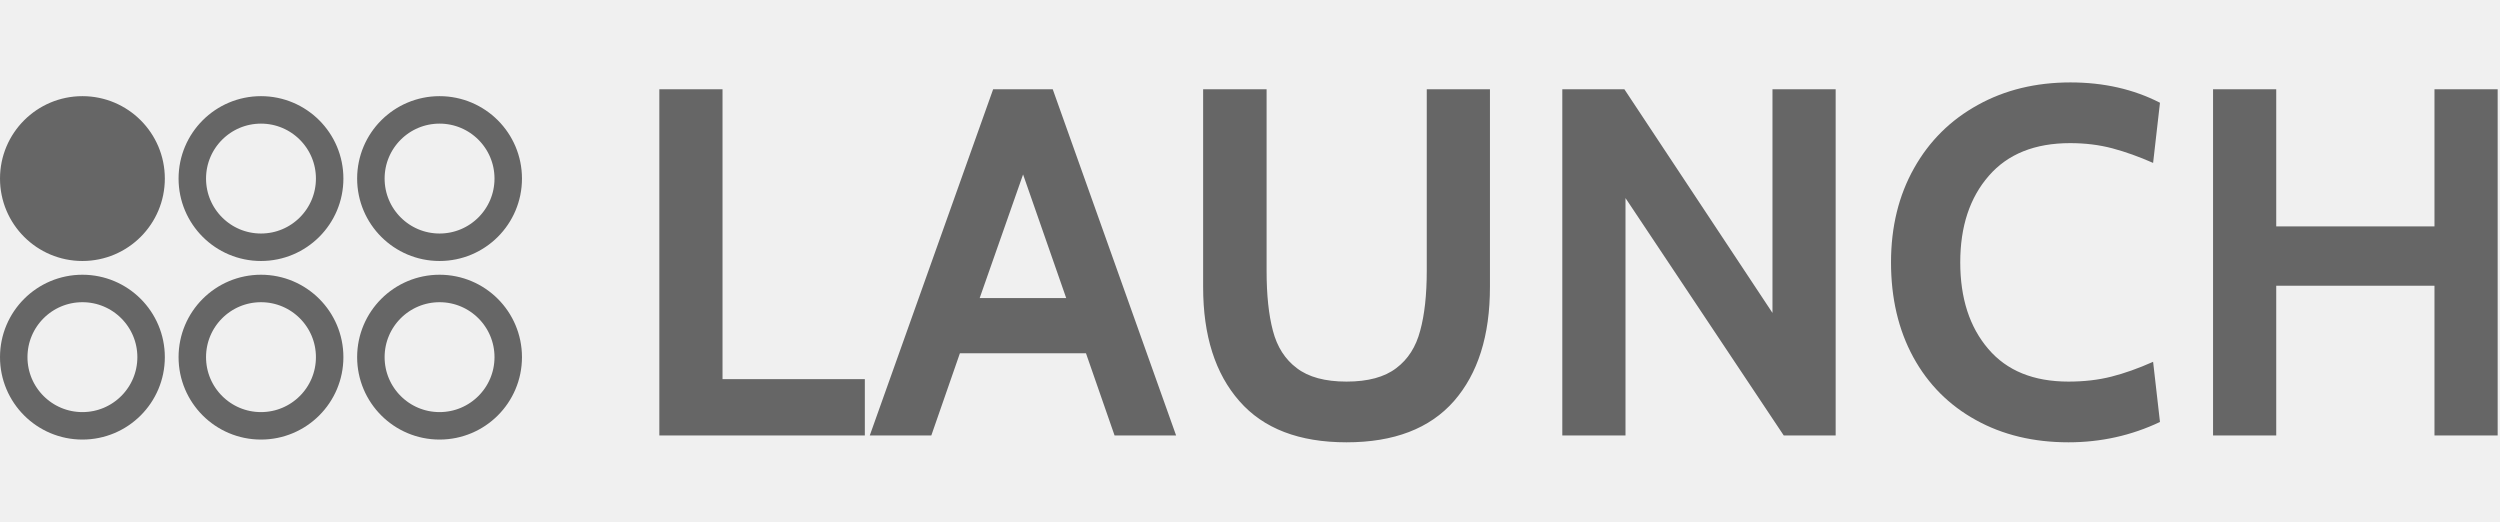
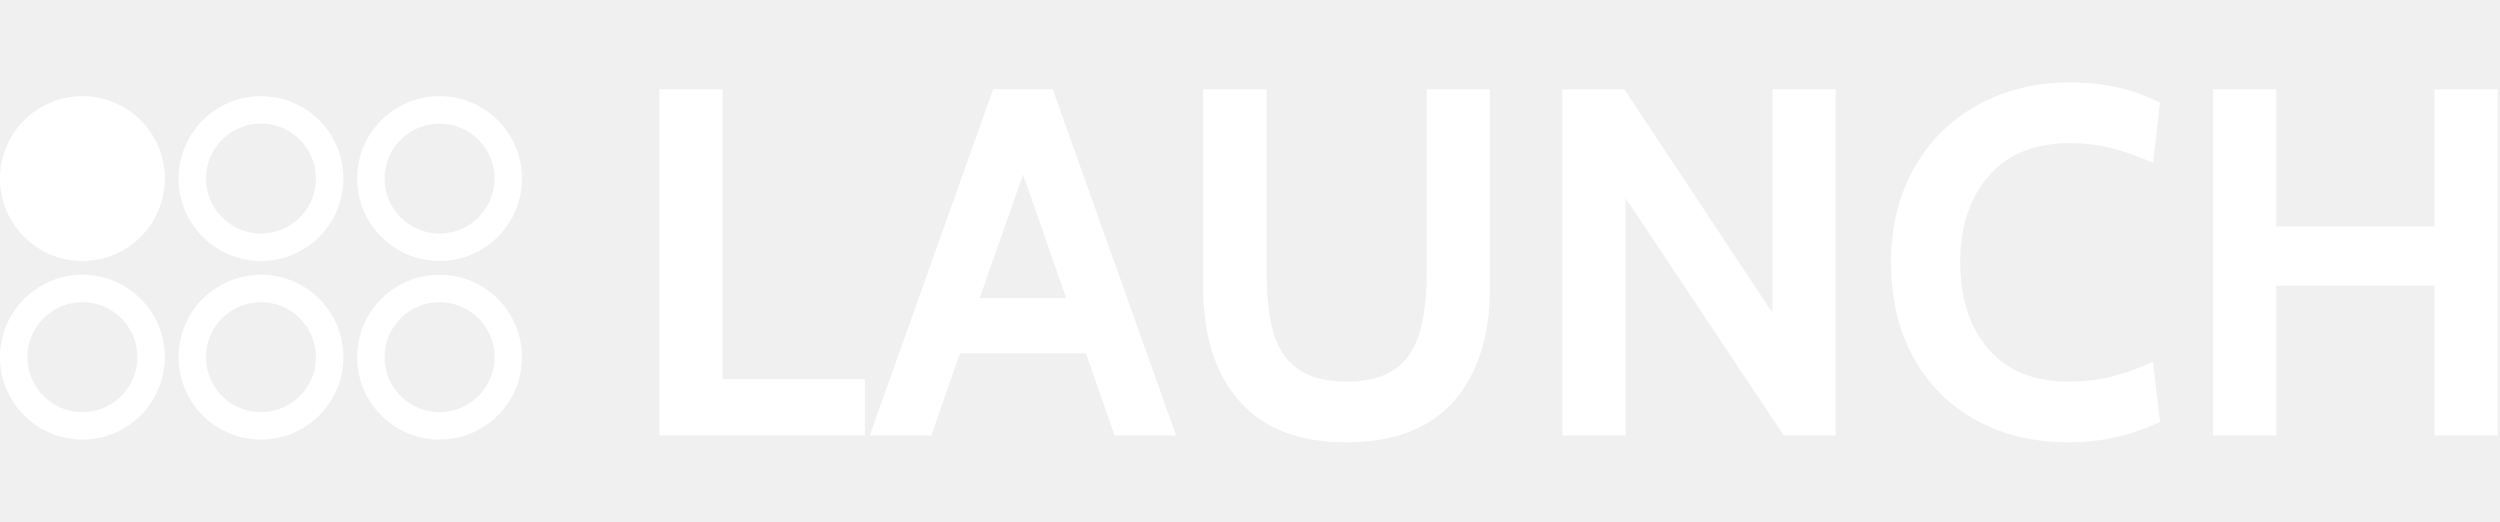
- <svg xmlns="http://www.w3.org/2000/svg" xmlns:ns1="https://boxy-svg.com" viewBox="0 0 91 19">
-   <path d="M 24 15.85 L 24 3.25 L 26.3 3.25 L 26.3 13.8 L 31.48 13.8 L 31.48 15.85 L 24 15.85 Z M 40.57 15.85 L 39.53 12.86 L 34.94 12.86 L 33.9 15.85 L 31.66 15.85 L 36.15 3.25 L 38.32 3.25 L 42.81 15.85 L 40.57 15.85 Z M 35.66 10.85 L 38.81 10.85 L 37.24 6.35 L 35.66 10.85 Z M 49.014 16.1 L 49.014 16.1 C 47.287 16.1 45.987 15.6 45.114 14.6 L 45.114 14.6 L 45.114 14.6 C 44.234 13.6 43.794 12.217 43.794 10.45 L 43.794 10.45 L 43.794 3.25 L 46.104 3.25 L 46.104 9.86 L 46.104 9.86 C 46.104 10.733 46.18 11.46 46.334 12.04 L 46.334 12.04 L 46.334 12.04 C 46.487 12.627 46.777 13.08 47.204 13.4 L 47.204 13.4 L 47.204 13.4 C 47.63 13.727 48.234 13.89 49.014 13.89 L 49.014 13.89 L 49.014 13.89 C 49.794 13.89 50.397 13.727 50.824 13.4 L 50.824 13.4 L 50.824 13.4 C 51.25 13.08 51.54 12.627 51.694 12.04 L 51.694 12.04 L 51.694 12.04 C 51.854 11.46 51.934 10.733 51.934 9.86 L 51.934 9.86 L 51.934 3.25 L 54.234 3.25 L 54.234 10.45 L 54.234 10.45 C 54.234 12.217 53.797 13.6 52.924 14.6 L 52.924 14.6 L 52.924 14.6 C 52.044 15.6 50.74 16.1 49.014 16.1 L 49.014 16.1 Z M 56.868 15.85 L 56.868 3.25 L 59.128 3.25 L 64.518 11.39 L 64.518 3.25 L 66.818 3.25 L 66.818 15.85 L 64.928 15.85 L 59.168 7.21 L 59.168 15.85 L 56.868 15.85 Z M 75.293 16.1 L 75.293 16.1 C 74.02 16.1 72.897 15.83 71.923 15.29 L 71.923 15.29 L 71.923 15.29 C 70.943 14.75 70.183 13.987 69.643 13 L 69.643 13 L 69.643 13 C 69.103 12.007 68.833 10.857 68.833 9.55 L 68.833 9.55 L 68.833 9.55 C 68.833 8.257 69.113 7.113 69.673 6.12 L 69.673 6.12 L 69.673 6.12 C 70.227 5.133 71 4.367 71.993 3.82 L 71.993 3.82 L 71.993 3.82 C 72.98 3.273 74.103 3 75.363 3 L 75.363 3 L 75.363 3 C 76.577 3 77.663 3.247 78.623 3.74 L 78.623 3.74 L 78.373 5.93 L 78.373 5.93 C 77.86 5.703 77.367 5.527 76.893 5.4 L 76.893 5.4 L 76.893 5.4 C 76.413 5.273 75.9 5.21 75.353 5.21 L 75.353 5.21 L 75.353 5.21 C 74.067 5.21 73.08 5.607 72.393 6.4 L 72.393 6.4 L 72.393 6.4 C 71.7 7.193 71.353 8.243 71.353 9.55 L 71.353 9.55 L 71.353 9.55 C 71.353 10.857 71.693 11.907 72.373 12.7 L 72.373 12.7 L 72.373 12.7 C 73.047 13.493 74.02 13.89 75.293 13.89 L 75.293 13.89 L 75.293 13.89 C 75.86 13.89 76.38 13.83 76.853 13.71 L 76.853 13.71 L 76.853 13.71 C 77.327 13.59 77.833 13.41 78.373 13.17 L 78.373 13.17 L 78.623 15.36 L 78.623 15.36 C 77.583 15.853 76.473 16.1 75.293 16.1 L 75.293 16.1 Z M 80.555 15.85 L 80.555 3.25 L 82.855 3.25 L 82.855 8.24 L 88.615 8.24 L 88.615 3.25 L 90.915 3.25 L 90.915 15.85 L 88.615 15.85 L 88.615 10.4 L 82.855 10.4 L 82.855 15.85 L 80.555 15.85 Z" style="fill: rgb(102, 102, 102); white-space: pre;" />
-   <ellipse style="paint-order: stroke; stroke: rgb(102, 102, 102); fill: none;" transform="matrix(1, 0, -0.000001, 1, 3.398841, 1.177)" cx="6.101" cy="5.323" rx="2.5" ry="2.5" ns1:origin="0.5 2.208" />
-   <ellipse style="stroke: rgb(102, 102, 102); fill-rule: evenodd; fill: rgb(102, 102, 102);" transform="matrix(1, 0, -0.000001, 1, -3.100992, 1.177)" cx="6.101" cy="5.323" rx="2.5" ry="2.5" ns1:origin="0.5 2.208" />
-   <ellipse style="stroke: rgb(102, 102, 102); fill: none;" transform="matrix(1, 0, -0.000002, 1, 9.898857, 1.177)" cx="6.101" cy="5.323" rx="2.5" ry="2.5" ns1:origin="0.5 2.208" />
-   <ellipse style="paint-order: stroke; stroke: rgb(102, 102, 102); fill: none;" transform="matrix(1, 0, -0.000001, 1, 3.398839, 7.677333)" cx="6.101" cy="5.323" rx="2.5" ry="2.5" ns1:origin="0.5 2.208" />
-   <ellipse style="stroke: rgb(102, 102, 102); fill-rule: evenodd; fill: none;" transform="matrix(1, 0, -0.000001, 1, -3.100992, 7.677333)" cx="6.101" cy="5.323" rx="2.5" ry="2.5" ns1:origin="0.5 2.208" />
-   <ellipse style="stroke: rgb(102, 102, 102); fill: none;" transform="matrix(1, 0, -0.000002, 1, 9.898869, 7.677333)" cx="6.101" cy="5.323" rx="2.5" ry="2.5" ns1:origin="0.5 2.208" />
+ <svg xmlns="http://www.w3.org/2000/svg" xmlns:ns1="https://boxy-svg.com" viewBox="0 0 91 19" version="1.1" id="svg16">
+   <defs id="defs20" />
+   <path d="M 24 15.85 L 24 3.25 L 26.3 3.25 L 26.3 13.8 L 31.48 13.8 L 31.48 15.85 L 24 15.85 Z M 40.57 15.85 L 39.53 12.86 L 34.94 12.86 L 33.9 15.85 L 31.66 15.85 L 36.15 3.25 L 38.32 3.25 L 42.81 15.85 L 40.57 15.85 Z M 35.66 10.85 L 38.81 10.85 L 37.24 6.35 L 35.66 10.85 Z M 49.014 16.1 L 49.014 16.1 C 47.287 16.1 45.987 15.6 45.114 14.6 L 45.114 14.6 L 45.114 14.6 C 44.234 13.6 43.794 12.217 43.794 10.45 L 43.794 10.45 L 43.794 3.25 L 46.104 3.25 L 46.104 9.86 L 46.104 9.86 C 46.104 10.733 46.18 11.46 46.334 12.04 L 46.334 12.04 L 46.334 12.04 C 46.487 12.627 46.777 13.08 47.204 13.4 L 47.204 13.4 L 47.204 13.4 C 47.63 13.727 48.234 13.89 49.014 13.89 L 49.014 13.89 L 49.014 13.89 C 49.794 13.89 50.397 13.727 50.824 13.4 L 50.824 13.4 L 50.824 13.4 C 51.25 13.08 51.54 12.627 51.694 12.04 L 51.694 12.04 L 51.694 12.04 C 51.854 11.46 51.934 10.733 51.934 9.86 L 51.934 9.86 L 51.934 3.25 L 54.234 3.25 L 54.234 10.45 L 54.234 10.45 C 54.234 12.217 53.797 13.6 52.924 14.6 L 52.924 14.6 L 52.924 14.6 C 52.044 15.6 50.74 16.1 49.014 16.1 L 49.014 16.1 Z M 56.868 15.85 L 56.868 3.25 L 59.128 3.25 L 64.518 11.39 L 64.518 3.25 L 66.818 3.25 L 66.818 15.85 L 64.928 15.85 L 59.168 7.21 L 59.168 15.85 L 56.868 15.85 Z M 75.293 16.1 L 75.293 16.1 C 74.02 16.1 72.897 15.83 71.923 15.29 L 71.923 15.29 L 71.923 15.29 C 70.943 14.75 70.183 13.987 69.643 13 L 69.643 13 L 69.643 13 C 69.103 12.007 68.833 10.857 68.833 9.55 L 68.833 9.55 L 68.833 9.55 C 68.833 8.257 69.113 7.113 69.673 6.12 L 69.673 6.12 L 69.673 6.12 C 70.227 5.133 71 4.367 71.993 3.82 L 71.993 3.82 L 71.993 3.82 C 72.98 3.273 74.103 3 75.363 3 L 75.363 3 L 75.363 3 C 76.577 3 77.663 3.247 78.623 3.74 L 78.623 3.74 L 78.373 5.93 L 78.373 5.93 C 77.86 5.703 77.367 5.527 76.893 5.4 L 76.893 5.4 L 76.893 5.4 C 76.413 5.273 75.9 5.21 75.353 5.21 L 75.353 5.21 L 75.353 5.21 C 74.067 5.21 73.08 5.607 72.393 6.4 L 72.393 6.4 L 72.393 6.4 C 71.7 7.193 71.353 8.243 71.353 9.55 L 71.353 9.55 L 71.353 9.55 C 71.353 10.857 71.693 11.907 72.373 12.7 L 72.373 12.7 L 72.373 12.7 C 73.047 13.493 74.02 13.89 75.293 13.89 L 75.293 13.89 L 75.293 13.89 C 75.86 13.89 76.38 13.83 76.853 13.71 L 76.853 13.71 L 76.853 13.71 C 77.327 13.59 77.833 13.41 78.373 13.17 L 78.373 13.17 L 78.623 15.36 L 78.623 15.36 C 77.583 15.853 76.473 16.1 75.293 16.1 L 75.293 16.1 Z M 80.555 15.85 L 80.555 3.25 L 82.855 3.25 L 82.855 8.24 L 88.615 8.24 L 88.615 3.25 L 90.915 3.25 L 90.915 15.85 L 88.615 15.85 L 88.615 10.4 L 82.855 10.4 L 82.855 15.85 L 80.555 15.85 Z" style="fill:#ffffff;white-space:pre" id="path2" />
+   <ellipse style="paint-order:stroke;stroke:#ffffff;fill:none" transform="matrix(1, 0, -0.000001, 1, 3.398841, 1.177)" cx="6.101" cy="5.323" rx="2.5" ry="2.5" ns1:origin="0.5 2.208" id="ellipse4" />
+   <ellipse style="stroke:#ffffff;fill-rule:evenodd;fill:#ffffff" transform="matrix(1, 0, -0.000001, 1, -3.100992, 1.177)" cx="6.101" cy="5.323" rx="2.5" ry="2.5" ns1:origin="0.5 2.208" id="ellipse6" />
+   <ellipse style="stroke:#ffffff;fill:none" transform="matrix(1, 0, -0.000002, 1, 9.898857, 1.177)" cx="6.101" cy="5.323" rx="2.5" ry="2.5" ns1:origin="0.5 2.208" id="ellipse8" />
+   <ellipse style="paint-order:stroke;stroke:#ffffff;fill:none" transform="matrix(1, 0, -0.000001, 1, 3.398839, 7.677333)" cx="6.101" cy="5.323" rx="2.5" ry="2.5" ns1:origin="0.5 2.208" id="ellipse10" />
+   <ellipse style="stroke:#ffffff;fill-rule:evenodd;fill:none" transform="matrix(1, 0, -0.000001, 1, -3.100992, 7.677333)" cx="6.101" cy="5.323" rx="2.5" ry="2.5" ns1:origin="0.5 2.208" id="ellipse12" />
+   <ellipse style="stroke:#ffffff;fill:none" transform="matrix(1, 0, -0.000002, 1, 9.898869, 7.677333)" cx="6.101" cy="5.323" rx="2.5" ry="2.5" ns1:origin="0.5 2.208" id="ellipse14" />
</svg>
